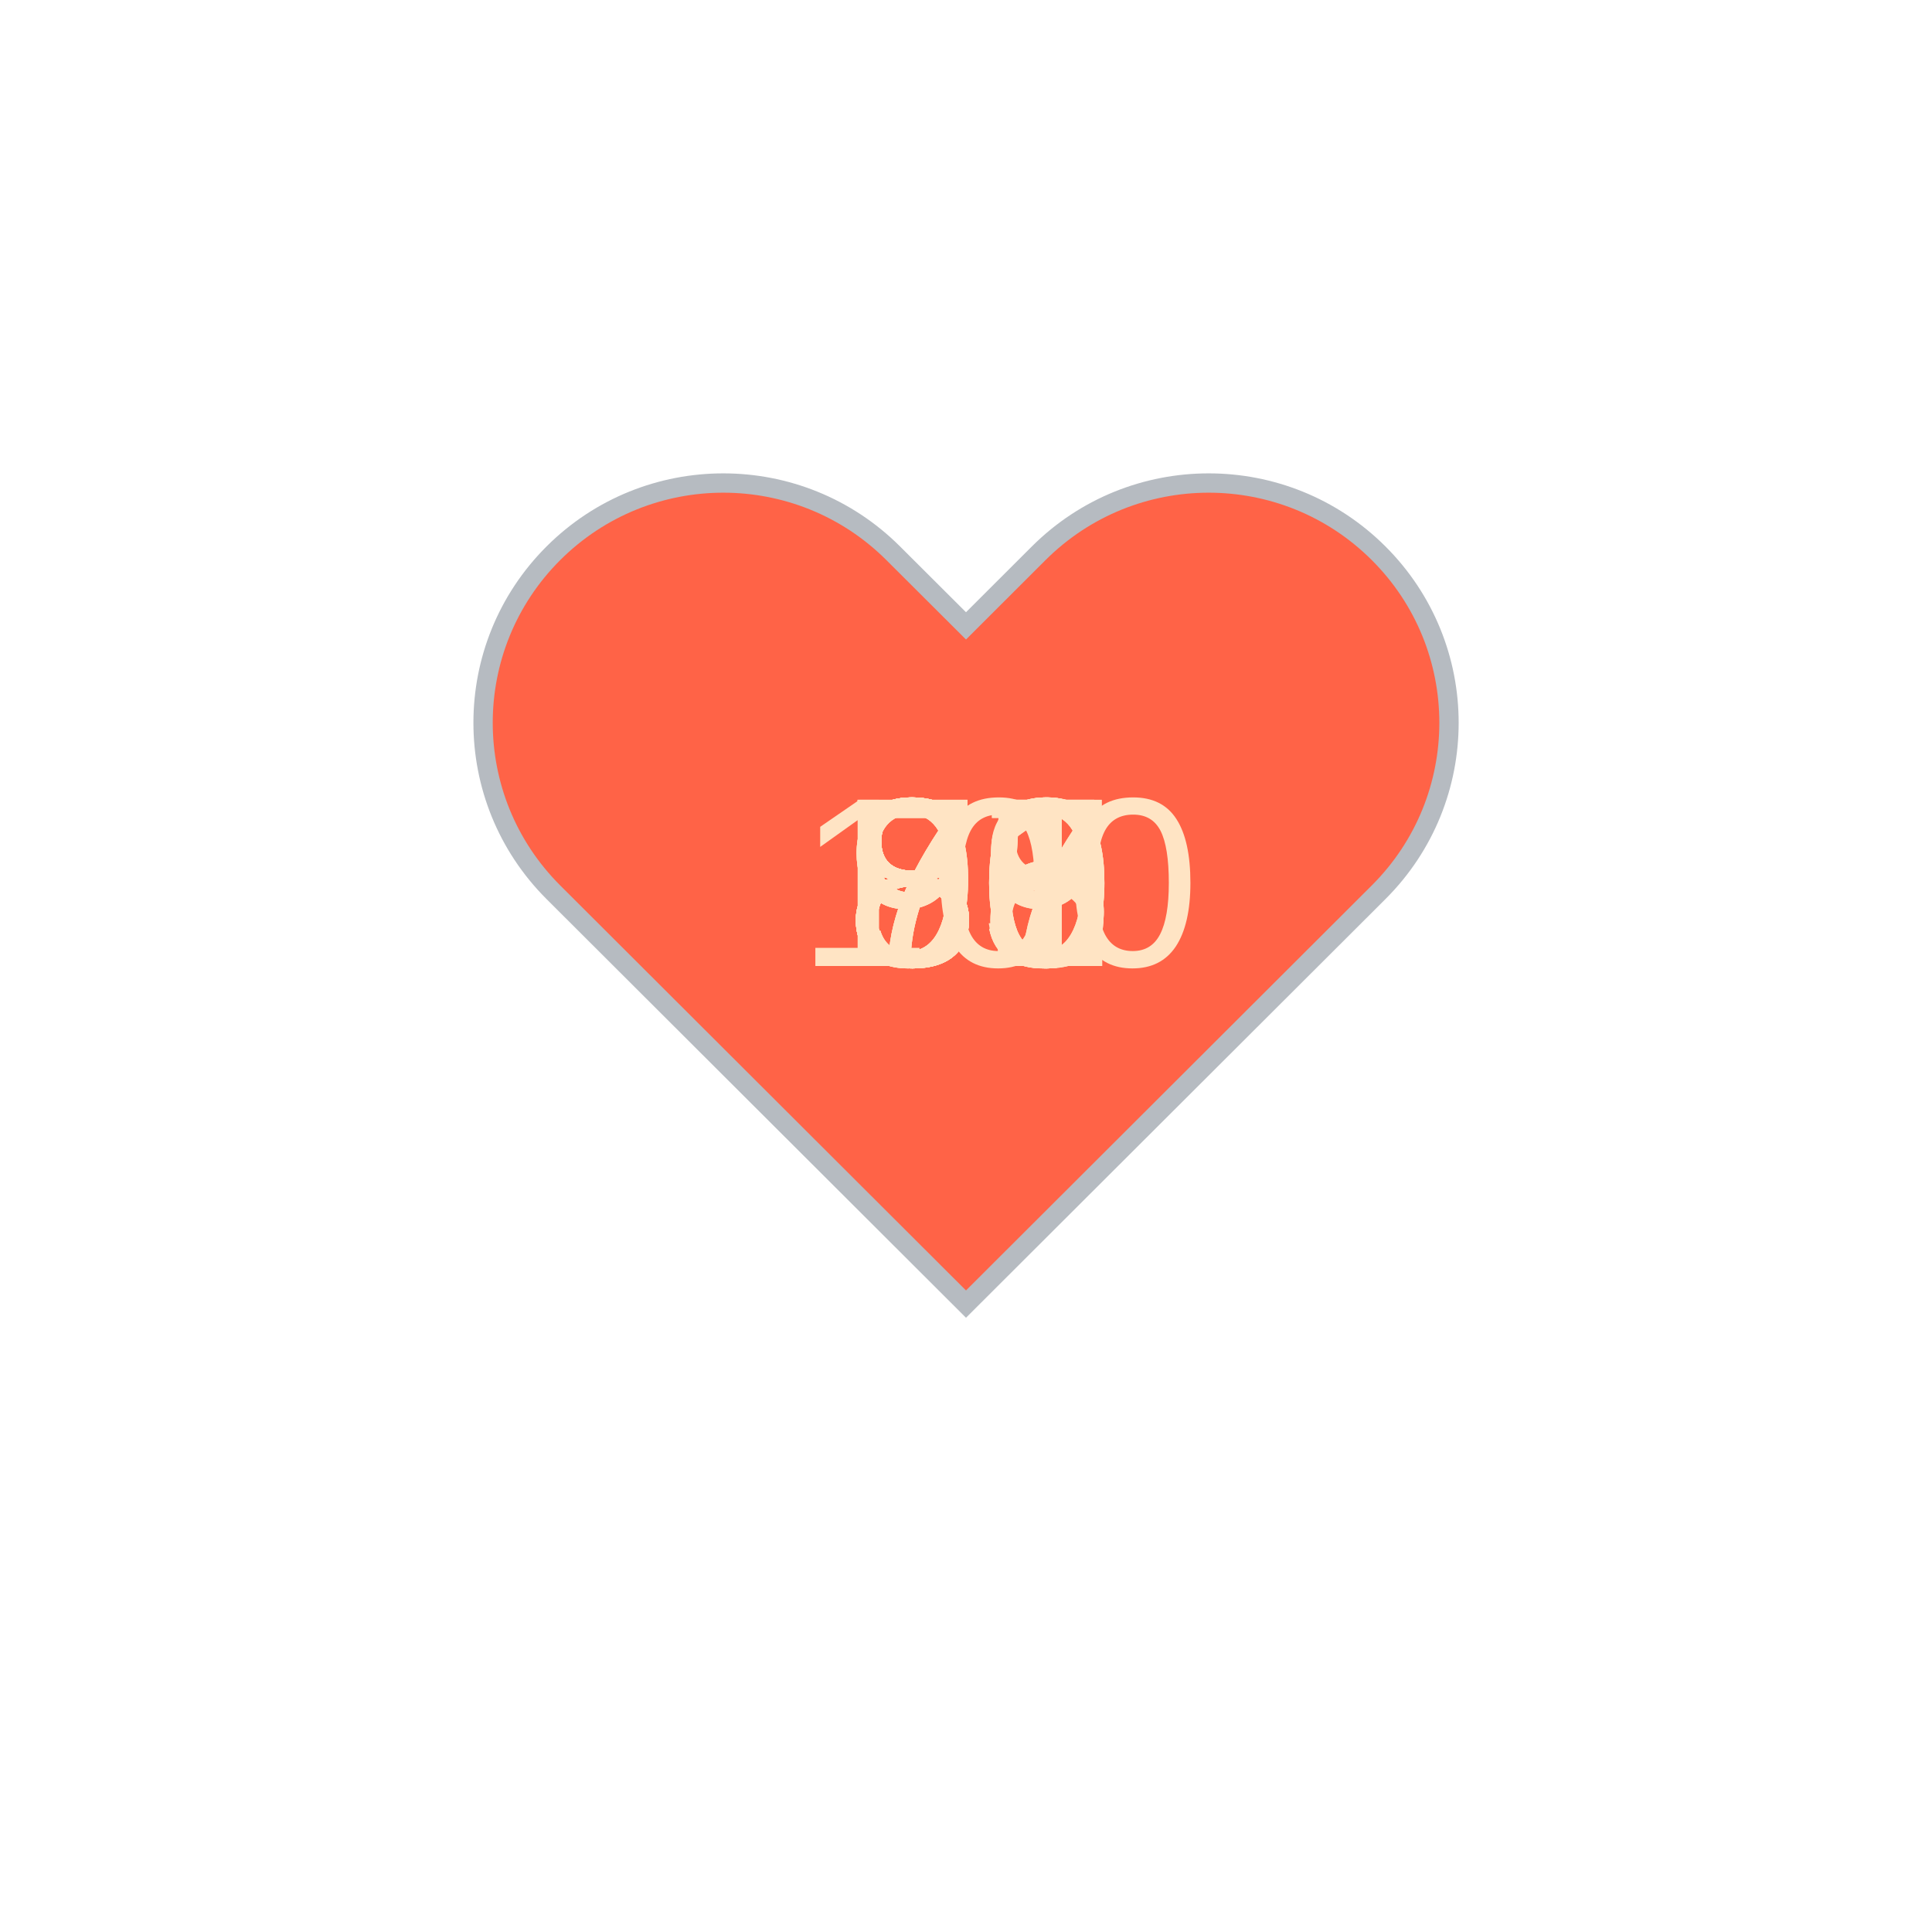
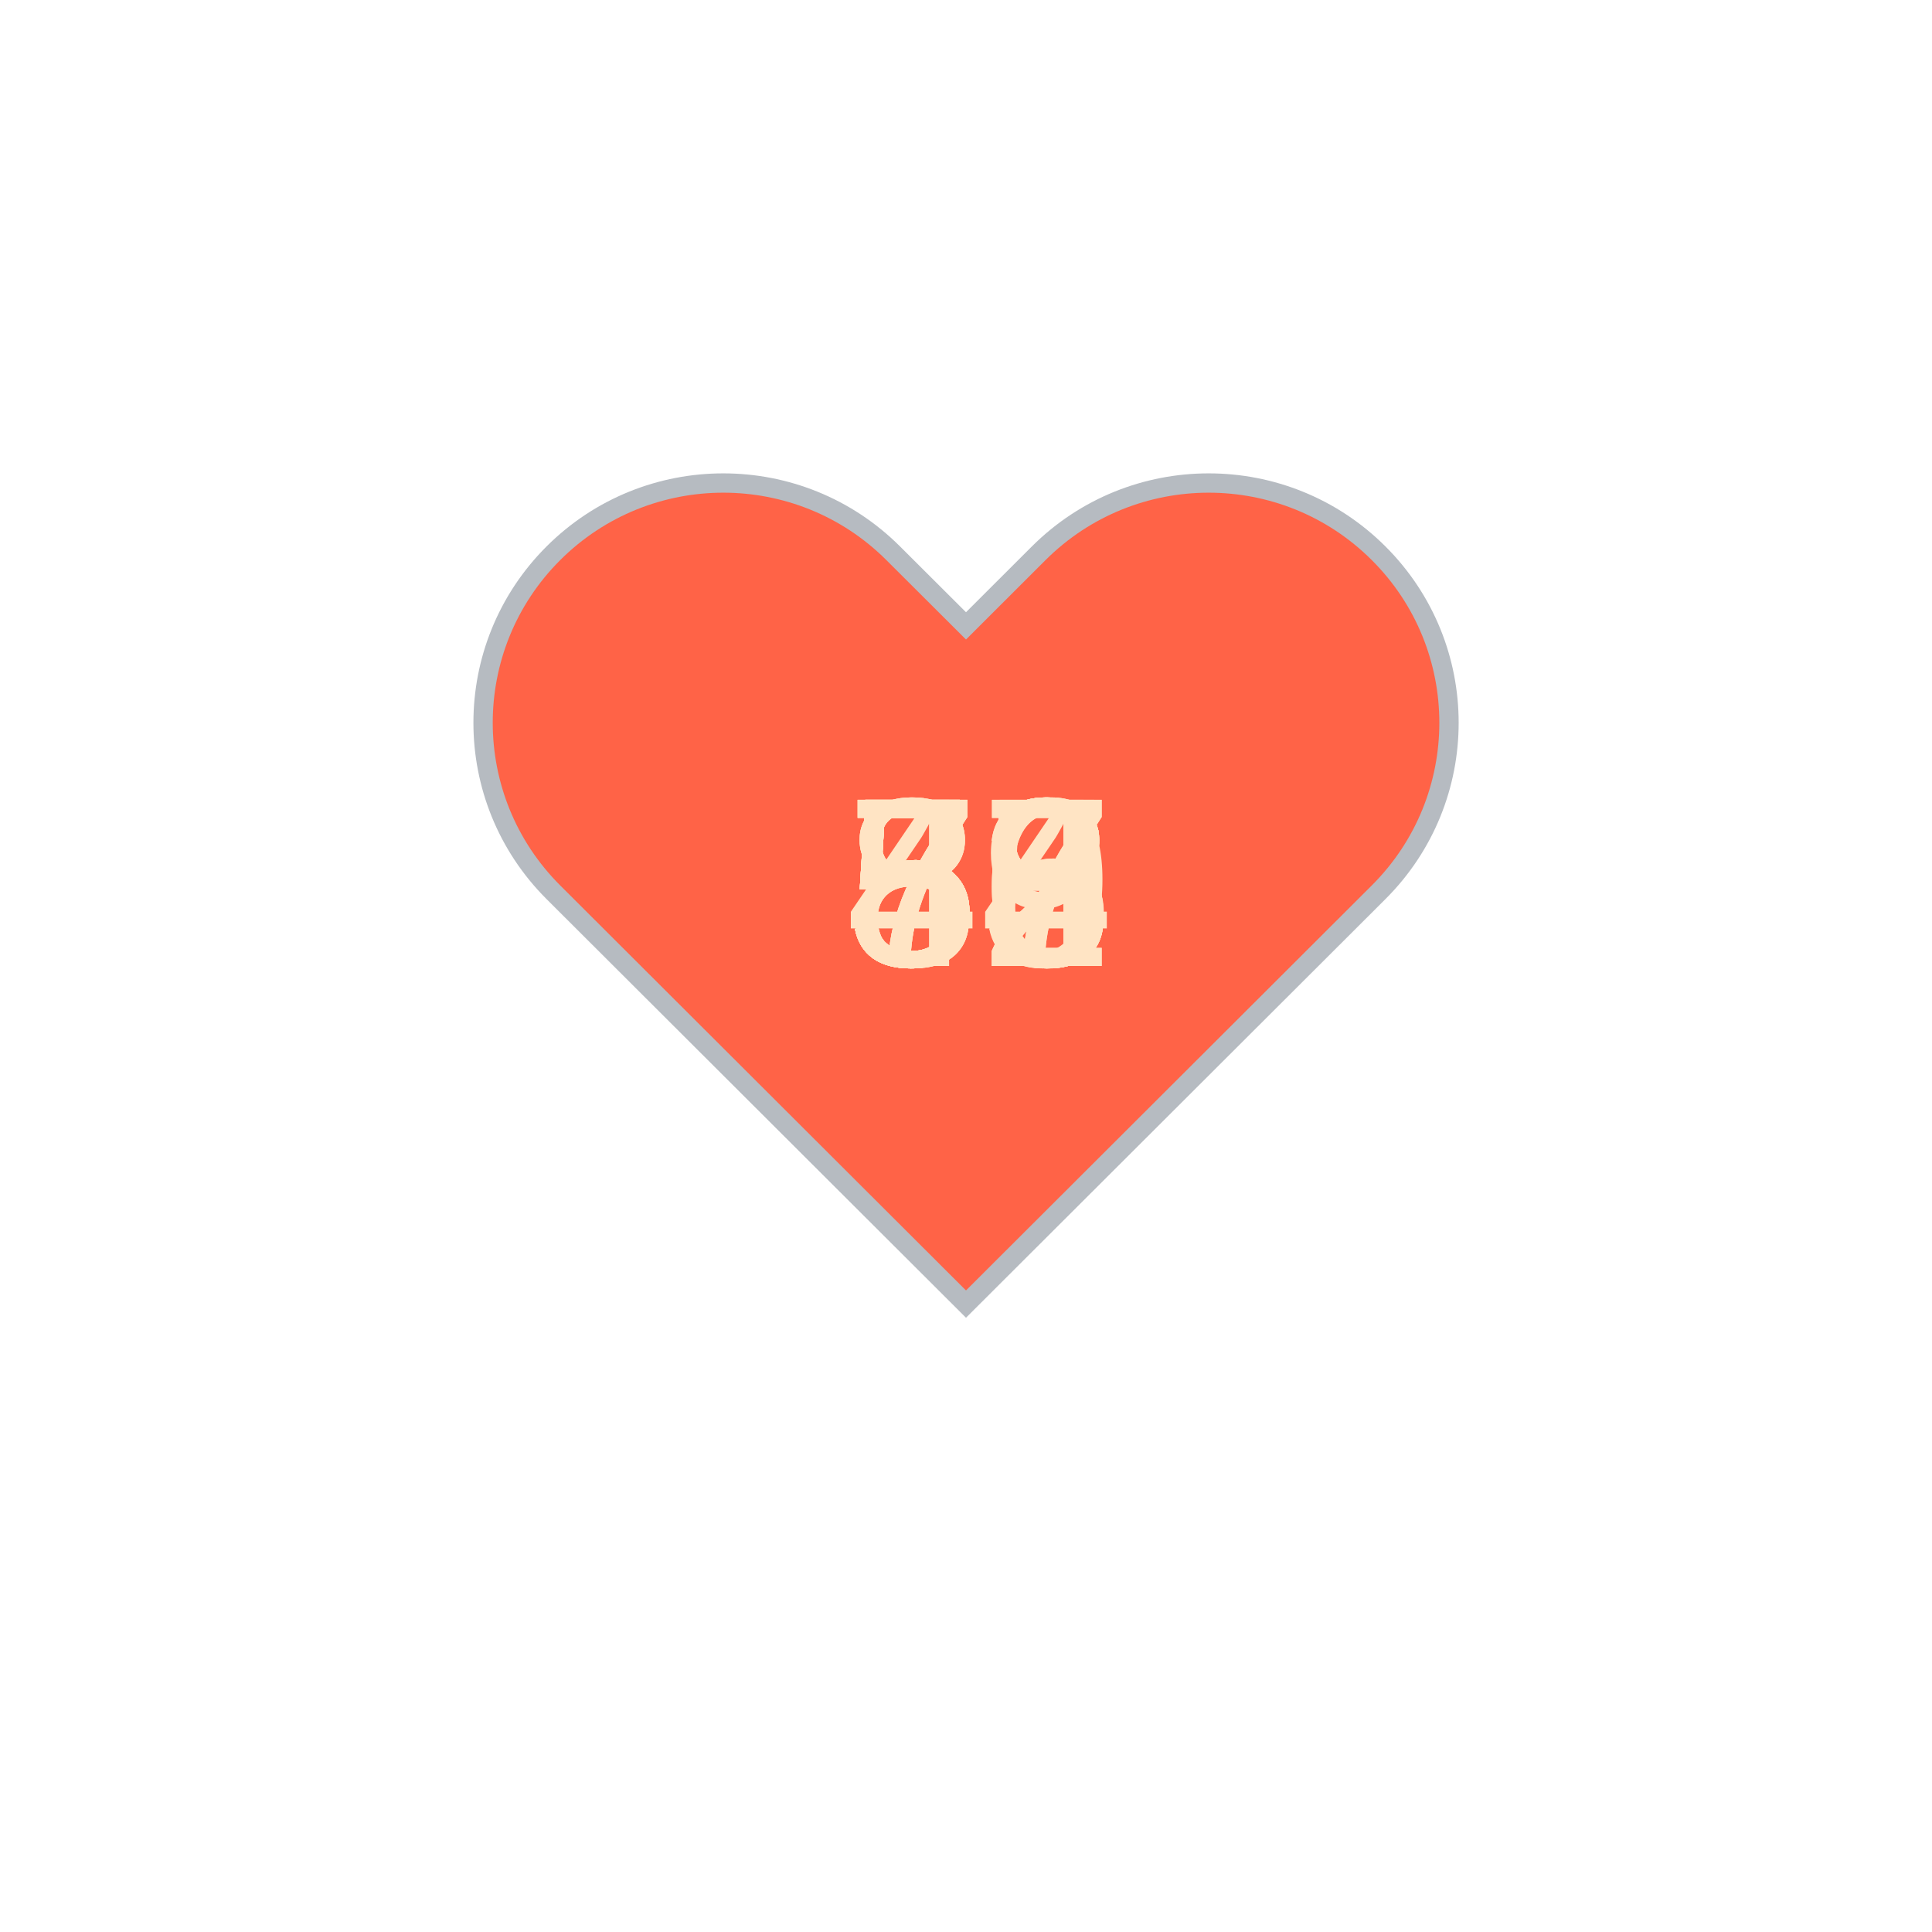
<svg xmlns="http://www.w3.org/2000/svg" baseProfile="full" height="150" version="1.1" viewBox="0,0,200,200" width="150">
  <defs />
  <g transform="translate(100 100)">
    <path d="M92.71,7.27L92.71,7.27c-9.71-9.69-25.46-9.69-35.18,0L50,14.79l-7.54-7.52C32.75-2.42,17-2.42,7.29,7.27v0 c-9.71,9.69-9.71,25.41,0,35.1L50,85l42.71-42.63C102.43,32.68,102.43,16.96,92.71,7.27z" fill="tomato" stroke="#B6BBC1" stroke-width="2" transform="translate(-50 -50)" />
    <animateTransform additive="sum" attributeName="transform" dur="1.2s" repeatCount="indefinite" type="scale" values="1; 1.5; 1.25; 1.5; 1.5; 1;" />
-     <text fill="bisque" style="font-size:25px; font-family:Arial" transform="translate(-12.5 0)">80<animate attributeName="visibility" dur="18.0s" keyTimes="0;0.07;0.13;0.2;0.27;0.33;0.4;0.47;0.53;0.6;0.67;0.73;0.8;0.87;0.93;1.0" repeatCount="indefinite" values="visible;hidden;hidden;hidden;hidden;hidden;hidden;hidden;hidden;hidden;hidden;hidden;hidden;hidden;hidden;hidden" />
+     <text fill="bisque" style="font-size:25px; font-family:Arial" transform="translate(-12.5 0)">55<animate attributeName="visibility" dur="18.0s" keyTimes="0;0.07;0.13;0.2;0.27;0.33;0.4;0.47;0.53;0.6;0.67;0.73;0.8;0.87;0.93;1.0" repeatCount="indefinite" values="visible;hidden;hidden;hidden;hidden;hidden;hidden;hidden;hidden;hidden;hidden;hidden;hidden;hidden;hidden;hidden" />
    </text>
-     <text fill="bisque" style="font-size:25px; font-family:Arial" transform="translate(-12.5 0)">85<animate attributeName="visibility" dur="18.0s" keyTimes="0;0.07;0.13;0.2;0.27;0.33;0.4;0.47;0.53;0.6;0.67;0.73;0.8;0.87;0.93;1.0" repeatCount="indefinite" values="hidden;visible;hidden;hidden;hidden;hidden;hidden;hidden;hidden;hidden;hidden;hidden;hidden;hidden;hidden;hidden" />
+     <text fill="bisque" style="font-size:25px; font-family:Arial" transform="translate(-12.5 0)">88<animate attributeName="visibility" dur="18.0s" keyTimes="0;0.07;0.13;0.2;0.27;0.33;0.4;0.47;0.53;0.6;0.67;0.73;0.8;0.87;0.93;1.0" repeatCount="indefinite" values="hidden;visible;hidden;hidden;hidden;hidden;hidden;hidden;hidden;hidden;hidden;hidden;hidden;hidden;hidden;hidden" />
    </text>
-     <text fill="bisque" style="font-size:25px; font-family:Arial" transform="translate(-12.5 0)">77<animate attributeName="visibility" dur="18.0s" keyTimes="0;0.07;0.13;0.2;0.27;0.33;0.4;0.47;0.53;0.6;0.67;0.73;0.8;0.87;0.93;1.0" repeatCount="indefinite" values="hidden;hidden;visible;hidden;hidden;hidden;hidden;hidden;hidden;hidden;hidden;hidden;hidden;hidden;hidden;hidden" />
+     <text fill="bisque" style="font-size:25px; font-family:Arial" transform="translate(-12.5 0)">88<animate attributeName="visibility" dur="18.0s" keyTimes="0;0.07;0.13;0.2;0.27;0.33;0.4;0.47;0.53;0.6;0.67;0.73;0.8;0.87;0.93;1.0" repeatCount="indefinite" values="hidden;hidden;visible;hidden;hidden;hidden;hidden;hidden;hidden;hidden;hidden;hidden;hidden;hidden;hidden;hidden" />
    </text>
-     <text fill="bisque" style="font-size:25px; font-family:Arial" transform="translate(-12.5 0)">88<animate attributeName="visibility" dur="18.0s" keyTimes="0;0.07;0.13;0.2;0.27;0.33;0.4;0.47;0.53;0.6;0.67;0.73;0.8;0.87;0.93;1.0" repeatCount="indefinite" values="hidden;hidden;hidden;visible;hidden;hidden;hidden;hidden;hidden;hidden;hidden;hidden;hidden;hidden;hidden;hidden" />
+     <text fill="bisque" style="font-size:25px; font-family:Arial" transform="translate(-12.5 0)">73<animate attributeName="visibility" dur="18.0s" keyTimes="0;0.07;0.13;0.2;0.27;0.33;0.4;0.47;0.53;0.6;0.67;0.73;0.8;0.87;0.93;1.0" repeatCount="indefinite" values="hidden;hidden;hidden;visible;hidden;hidden;hidden;hidden;hidden;hidden;hidden;hidden;hidden;hidden;hidden;hidden" />
    </text>
-     <text fill="bisque" style="font-size:25px; font-family:Arial" transform="translate(-12.5 0)">85<animate attributeName="visibility" dur="18.0s" keyTimes="0;0.07;0.13;0.2;0.27;0.33;0.4;0.47;0.53;0.6;0.67;0.73;0.8;0.87;0.93;1.0" repeatCount="indefinite" values="hidden;hidden;hidden;hidden;visible;hidden;hidden;hidden;hidden;hidden;hidden;hidden;hidden;hidden;hidden;hidden" />
+     <text fill="bisque" style="font-size:25px; font-family:Arial" transform="translate(-12.5 0)">78<animate attributeName="visibility" dur="18.0s" keyTimes="0;0.07;0.13;0.2;0.27;0.33;0.4;0.47;0.53;0.6;0.67;0.73;0.8;0.87;0.93;1.0" repeatCount="indefinite" values="hidden;hidden;hidden;hidden;visible;hidden;hidden;hidden;hidden;hidden;hidden;hidden;hidden;hidden;hidden;hidden" />
    </text>
-     <text fill="bisque" style="font-size:25px; font-family:Arial" transform="translate(-12.5 0)">85<animate attributeName="visibility" dur="18.0s" keyTimes="0;0.07;0.13;0.2;0.27;0.33;0.4;0.47;0.53;0.6;0.67;0.73;0.8;0.87;0.93;1.0" repeatCount="indefinite" values="hidden;hidden;hidden;hidden;hidden;visible;hidden;hidden;hidden;hidden;hidden;hidden;hidden;hidden;hidden;hidden" />
+     <text fill="bisque" style="font-size:25px; font-family:Arial" transform="translate(-12.5 0)">56<animate attributeName="visibility" dur="18.0s" keyTimes="0;0.07;0.13;0.2;0.27;0.33;0.4;0.47;0.53;0.6;0.67;0.73;0.8;0.87;0.93;1.0" repeatCount="indefinite" values="hidden;hidden;hidden;hidden;hidden;visible;hidden;hidden;hidden;hidden;hidden;hidden;hidden;hidden;hidden;hidden" />
    </text>
-     <text fill="bisque" style="font-size:25px; font-family:Arial" transform="translate(-12.5 0)">83<animate attributeName="visibility" dur="18.0s" keyTimes="0;0.07;0.13;0.2;0.27;0.33;0.4;0.47;0.53;0.6;0.67;0.73;0.8;0.87;0.93;1.0" repeatCount="indefinite" values="hidden;hidden;hidden;hidden;hidden;hidden;visible;hidden;hidden;hidden;hidden;hidden;hidden;hidden;hidden;hidden" />
+     <text fill="bisque" style="font-size:25px; font-family:Arial" transform="translate(-12.5 0)">47<animate attributeName="visibility" dur="18.0s" keyTimes="0;0.07;0.13;0.2;0.27;0.33;0.4;0.47;0.53;0.6;0.67;0.73;0.8;0.87;0.93;1.0" repeatCount="indefinite" values="hidden;hidden;hidden;hidden;hidden;hidden;visible;hidden;hidden;hidden;hidden;hidden;hidden;hidden;hidden;hidden" />
    </text>
-     <text fill="bisque" style="font-size:25px; font-family:Arial" transform="translate(-12.5 0)">89<animate attributeName="visibility" dur="18.0s" keyTimes="0;0.07;0.13;0.2;0.27;0.33;0.4;0.47;0.53;0.6;0.67;0.73;0.8;0.87;0.93;1.0" repeatCount="indefinite" values="hidden;hidden;hidden;hidden;hidden;hidden;hidden;visible;hidden;hidden;hidden;hidden;hidden;hidden;hidden;hidden" />
+     <text fill="bisque" style="font-size:25px; font-family:Arial" transform="translate(-12.5 0)">54<animate attributeName="visibility" dur="18.0s" keyTimes="0;0.07;0.13;0.2;0.27;0.33;0.4;0.47;0.53;0.6;0.67;0.73;0.8;0.87;0.93;1.0" repeatCount="indefinite" values="hidden;hidden;hidden;hidden;hidden;hidden;hidden;visible;hidden;hidden;hidden;hidden;hidden;hidden;hidden;hidden" />
    </text>
-     <text fill="bisque" style="font-size:25px; font-family:Arial" transform="translate(-17.5 0)">100<animate attributeName="visibility" dur="18.0s" keyTimes="0;0.07;0.13;0.2;0.27;0.33;0.4;0.47;0.53;0.6;0.67;0.73;0.8;0.87;0.93;1.0" repeatCount="indefinite" values="hidden;hidden;hidden;hidden;hidden;hidden;hidden;hidden;visible;hidden;hidden;hidden;hidden;hidden;hidden;hidden" />
+     <text fill="bisque" style="font-size:25px; font-family:Arial" transform="translate(-12.5 0)">52<animate attributeName="visibility" dur="18.0s" keyTimes="0;0.07;0.13;0.2;0.27;0.33;0.4;0.47;0.53;0.6;0.67;0.73;0.8;0.87;0.93;1.0" repeatCount="indefinite" values="hidden;hidden;hidden;hidden;hidden;hidden;hidden;hidden;visible;hidden;hidden;hidden;hidden;hidden;hidden;hidden" />
    </text>
-     <text fill="bisque" style="font-size:25px; font-family:Arial" transform="translate(-12.5 0)">87<animate attributeName="visibility" dur="18.0s" keyTimes="0;0.07;0.13;0.2;0.27;0.33;0.4;0.47;0.53;0.6;0.67;0.73;0.8;0.87;0.93;1.0" repeatCount="indefinite" values="hidden;hidden;hidden;hidden;hidden;hidden;hidden;hidden;hidden;visible;hidden;hidden;hidden;hidden;hidden;hidden" />
+     <text fill="bisque" style="font-size:25px; font-family:Arial" transform="translate(-12.5 0)">53<animate attributeName="visibility" dur="18.0s" keyTimes="0;0.07;0.13;0.2;0.27;0.33;0.4;0.47;0.53;0.6;0.67;0.73;0.8;0.87;0.93;1.0" repeatCount="indefinite" values="hidden;hidden;hidden;hidden;hidden;hidden;hidden;hidden;hidden;visible;hidden;hidden;hidden;hidden;hidden;hidden" />
    </text>
-     <text fill="bisque" style="font-size:25px; font-family:Arial" transform="translate(-12.5 0)">90<animate attributeName="visibility" dur="18.0s" keyTimes="0;0.07;0.13;0.2;0.27;0.33;0.4;0.47;0.53;0.6;0.67;0.73;0.8;0.87;0.93;1.0" repeatCount="indefinite" values="hidden;hidden;hidden;hidden;hidden;hidden;hidden;hidden;hidden;hidden;visible;hidden;hidden;hidden;hidden;hidden" />
+     <text fill="bisque" style="font-size:25px; font-family:Arial" transform="translate(-12.5 0)">52<animate attributeName="visibility" dur="18.0s" keyTimes="0;0.07;0.13;0.2;0.27;0.33;0.4;0.47;0.53;0.6;0.67;0.73;0.8;0.87;0.93;1.0" repeatCount="indefinite" values="hidden;hidden;hidden;hidden;hidden;hidden;hidden;hidden;hidden;hidden;visible;hidden;hidden;hidden;hidden;hidden" />
    </text>
-     <text fill="bisque" style="font-size:25px; font-family:Arial" transform="translate(-12.5 0)">91<animate attributeName="visibility" dur="18.0s" keyTimes="0;0.07;0.13;0.2;0.27;0.33;0.4;0.47;0.53;0.6;0.67;0.73;0.8;0.87;0.93;1.0" repeatCount="indefinite" values="hidden;hidden;hidden;hidden;hidden;hidden;hidden;hidden;hidden;hidden;hidden;visible;hidden;hidden;hidden;hidden" />
+     <text fill="bisque" style="font-size:25px; font-family:Arial" transform="translate(-12.5 0)">86<animate attributeName="visibility" dur="18.0s" keyTimes="0;0.07;0.13;0.2;0.27;0.33;0.4;0.47;0.53;0.6;0.67;0.73;0.8;0.87;0.93;1.0" repeatCount="indefinite" values="hidden;hidden;hidden;hidden;hidden;hidden;hidden;hidden;hidden;hidden;hidden;visible;hidden;hidden;hidden;hidden" />
    </text>
-     <text fill="bisque" style="font-size:25px; font-family:Arial" transform="translate(-12.5 0)">79<animate attributeName="visibility" dur="18.0s" keyTimes="0;0.07;0.13;0.2;0.27;0.33;0.4;0.47;0.53;0.6;0.67;0.73;0.8;0.87;0.93;1.0" repeatCount="indefinite" values="hidden;hidden;hidden;hidden;hidden;hidden;hidden;hidden;hidden;hidden;hidden;hidden;visible;hidden;hidden;hidden" />
+     <text fill="bisque" style="font-size:25px; font-family:Arial" transform="translate(-12.5 0)">77<animate attributeName="visibility" dur="18.0s" keyTimes="0;0.07;0.13;0.2;0.27;0.33;0.4;0.47;0.53;0.6;0.67;0.73;0.8;0.87;0.93;1.0" repeatCount="indefinite" values="hidden;hidden;hidden;hidden;hidden;hidden;hidden;hidden;hidden;hidden;hidden;hidden;visible;hidden;hidden;hidden" />
    </text>
-     <text fill="bisque" style="font-size:25px; font-family:Arial" transform="translate(-12.5 0)">91<animate attributeName="visibility" dur="18.0s" keyTimes="0;0.07;0.13;0.2;0.27;0.33;0.4;0.47;0.53;0.6;0.67;0.73;0.8;0.87;0.93;1.0" repeatCount="indefinite" values="hidden;hidden;hidden;hidden;hidden;hidden;hidden;hidden;hidden;hidden;hidden;hidden;hidden;visible;hidden;hidden" />
+     <text fill="bisque" style="font-size:25px; font-family:Arial" transform="translate(-12.5 0)">59<animate attributeName="visibility" dur="18.0s" keyTimes="0;0.07;0.13;0.2;0.27;0.33;0.4;0.47;0.53;0.6;0.67;0.73;0.8;0.87;0.93;1.0" repeatCount="indefinite" values="hidden;hidden;hidden;hidden;hidden;hidden;hidden;hidden;hidden;hidden;hidden;hidden;hidden;visible;hidden;hidden" />
    </text>
-     <text fill="bisque" style="font-size:25px; font-family:Arial" transform="translate(-12.5 0)">70<animate attributeName="visibility" dur="18.0s" keyTimes="0;0.07;0.13;0.2;0.27;0.33;0.4;0.47;0.53;0.6;0.67;0.73;0.8;0.87;0.93;1.0" repeatCount="indefinite" values="hidden;hidden;hidden;hidden;hidden;hidden;hidden;hidden;hidden;hidden;hidden;hidden;hidden;hidden;visible;hidden" />
+     <text fill="bisque" style="font-size:25px; font-family:Arial" transform="translate(-12.5 0)">58<animate attributeName="visibility" dur="18.0s" keyTimes="0;0.07;0.13;0.2;0.27;0.33;0.4;0.47;0.53;0.6;0.67;0.73;0.8;0.87;0.93;1.0" repeatCount="indefinite" values="hidden;hidden;hidden;hidden;hidden;hidden;hidden;hidden;hidden;hidden;hidden;hidden;hidden;hidden;visible;hidden" />
    </text>
  </g>
</svg>
